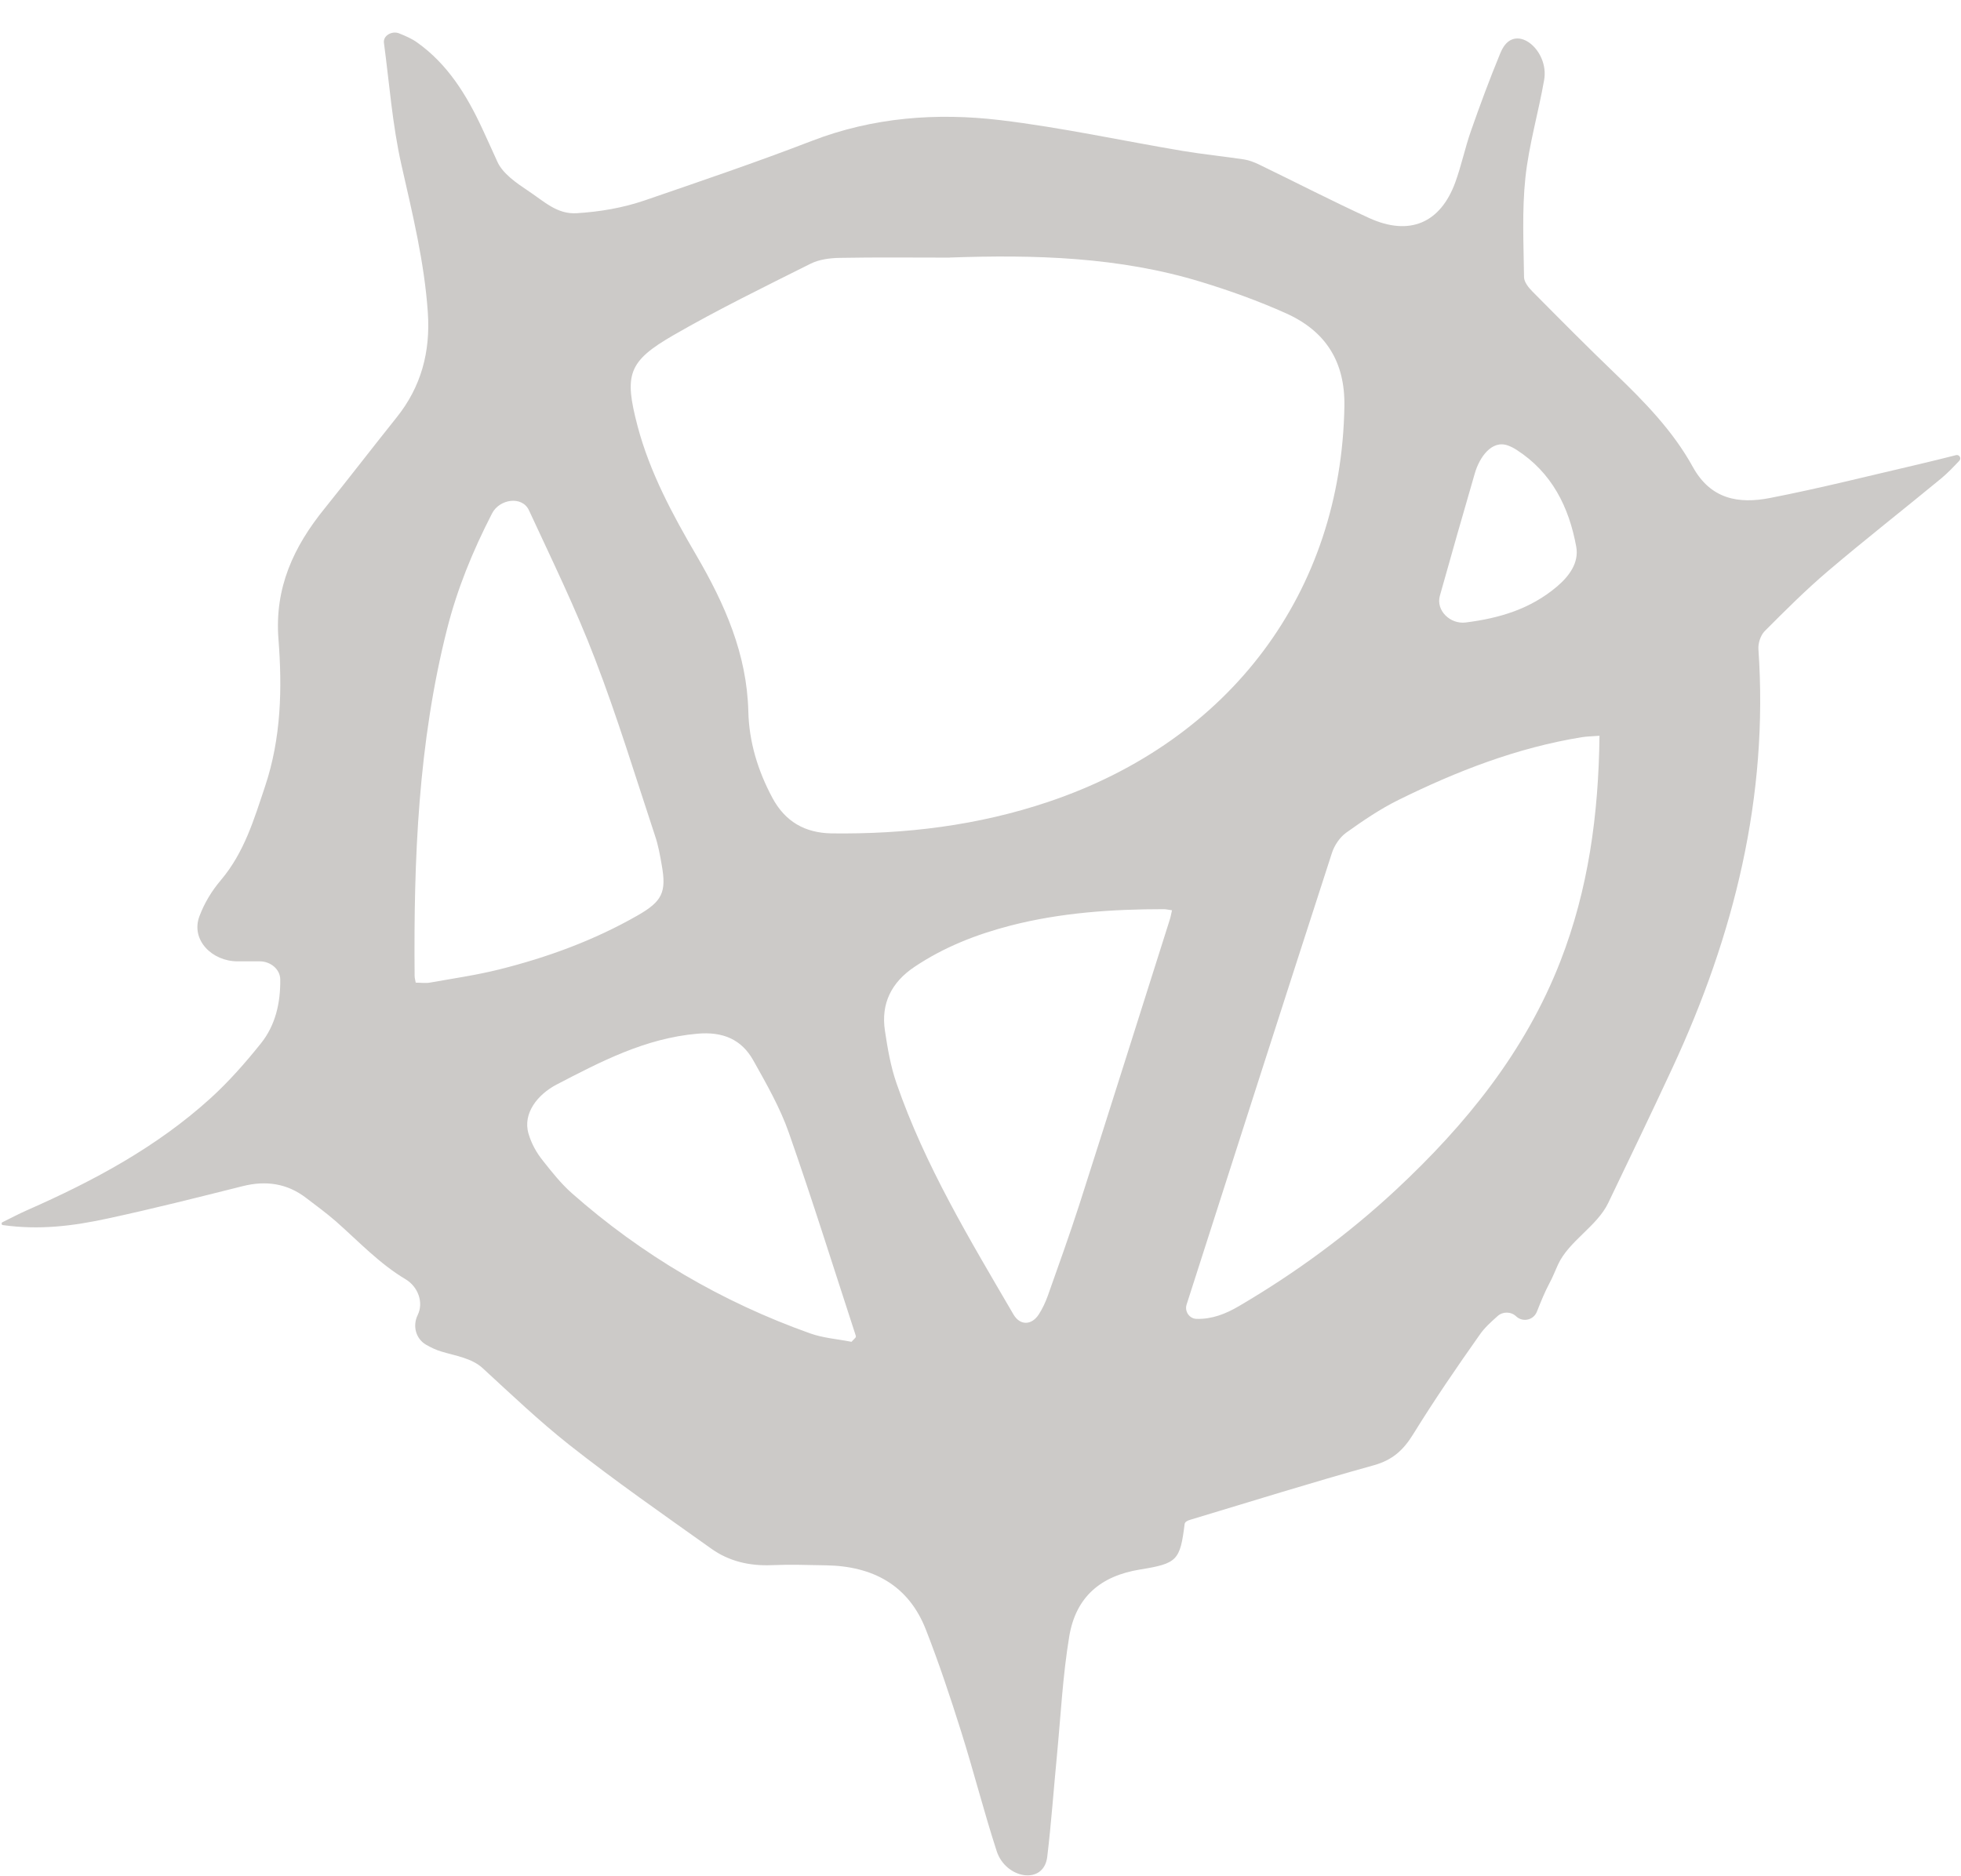
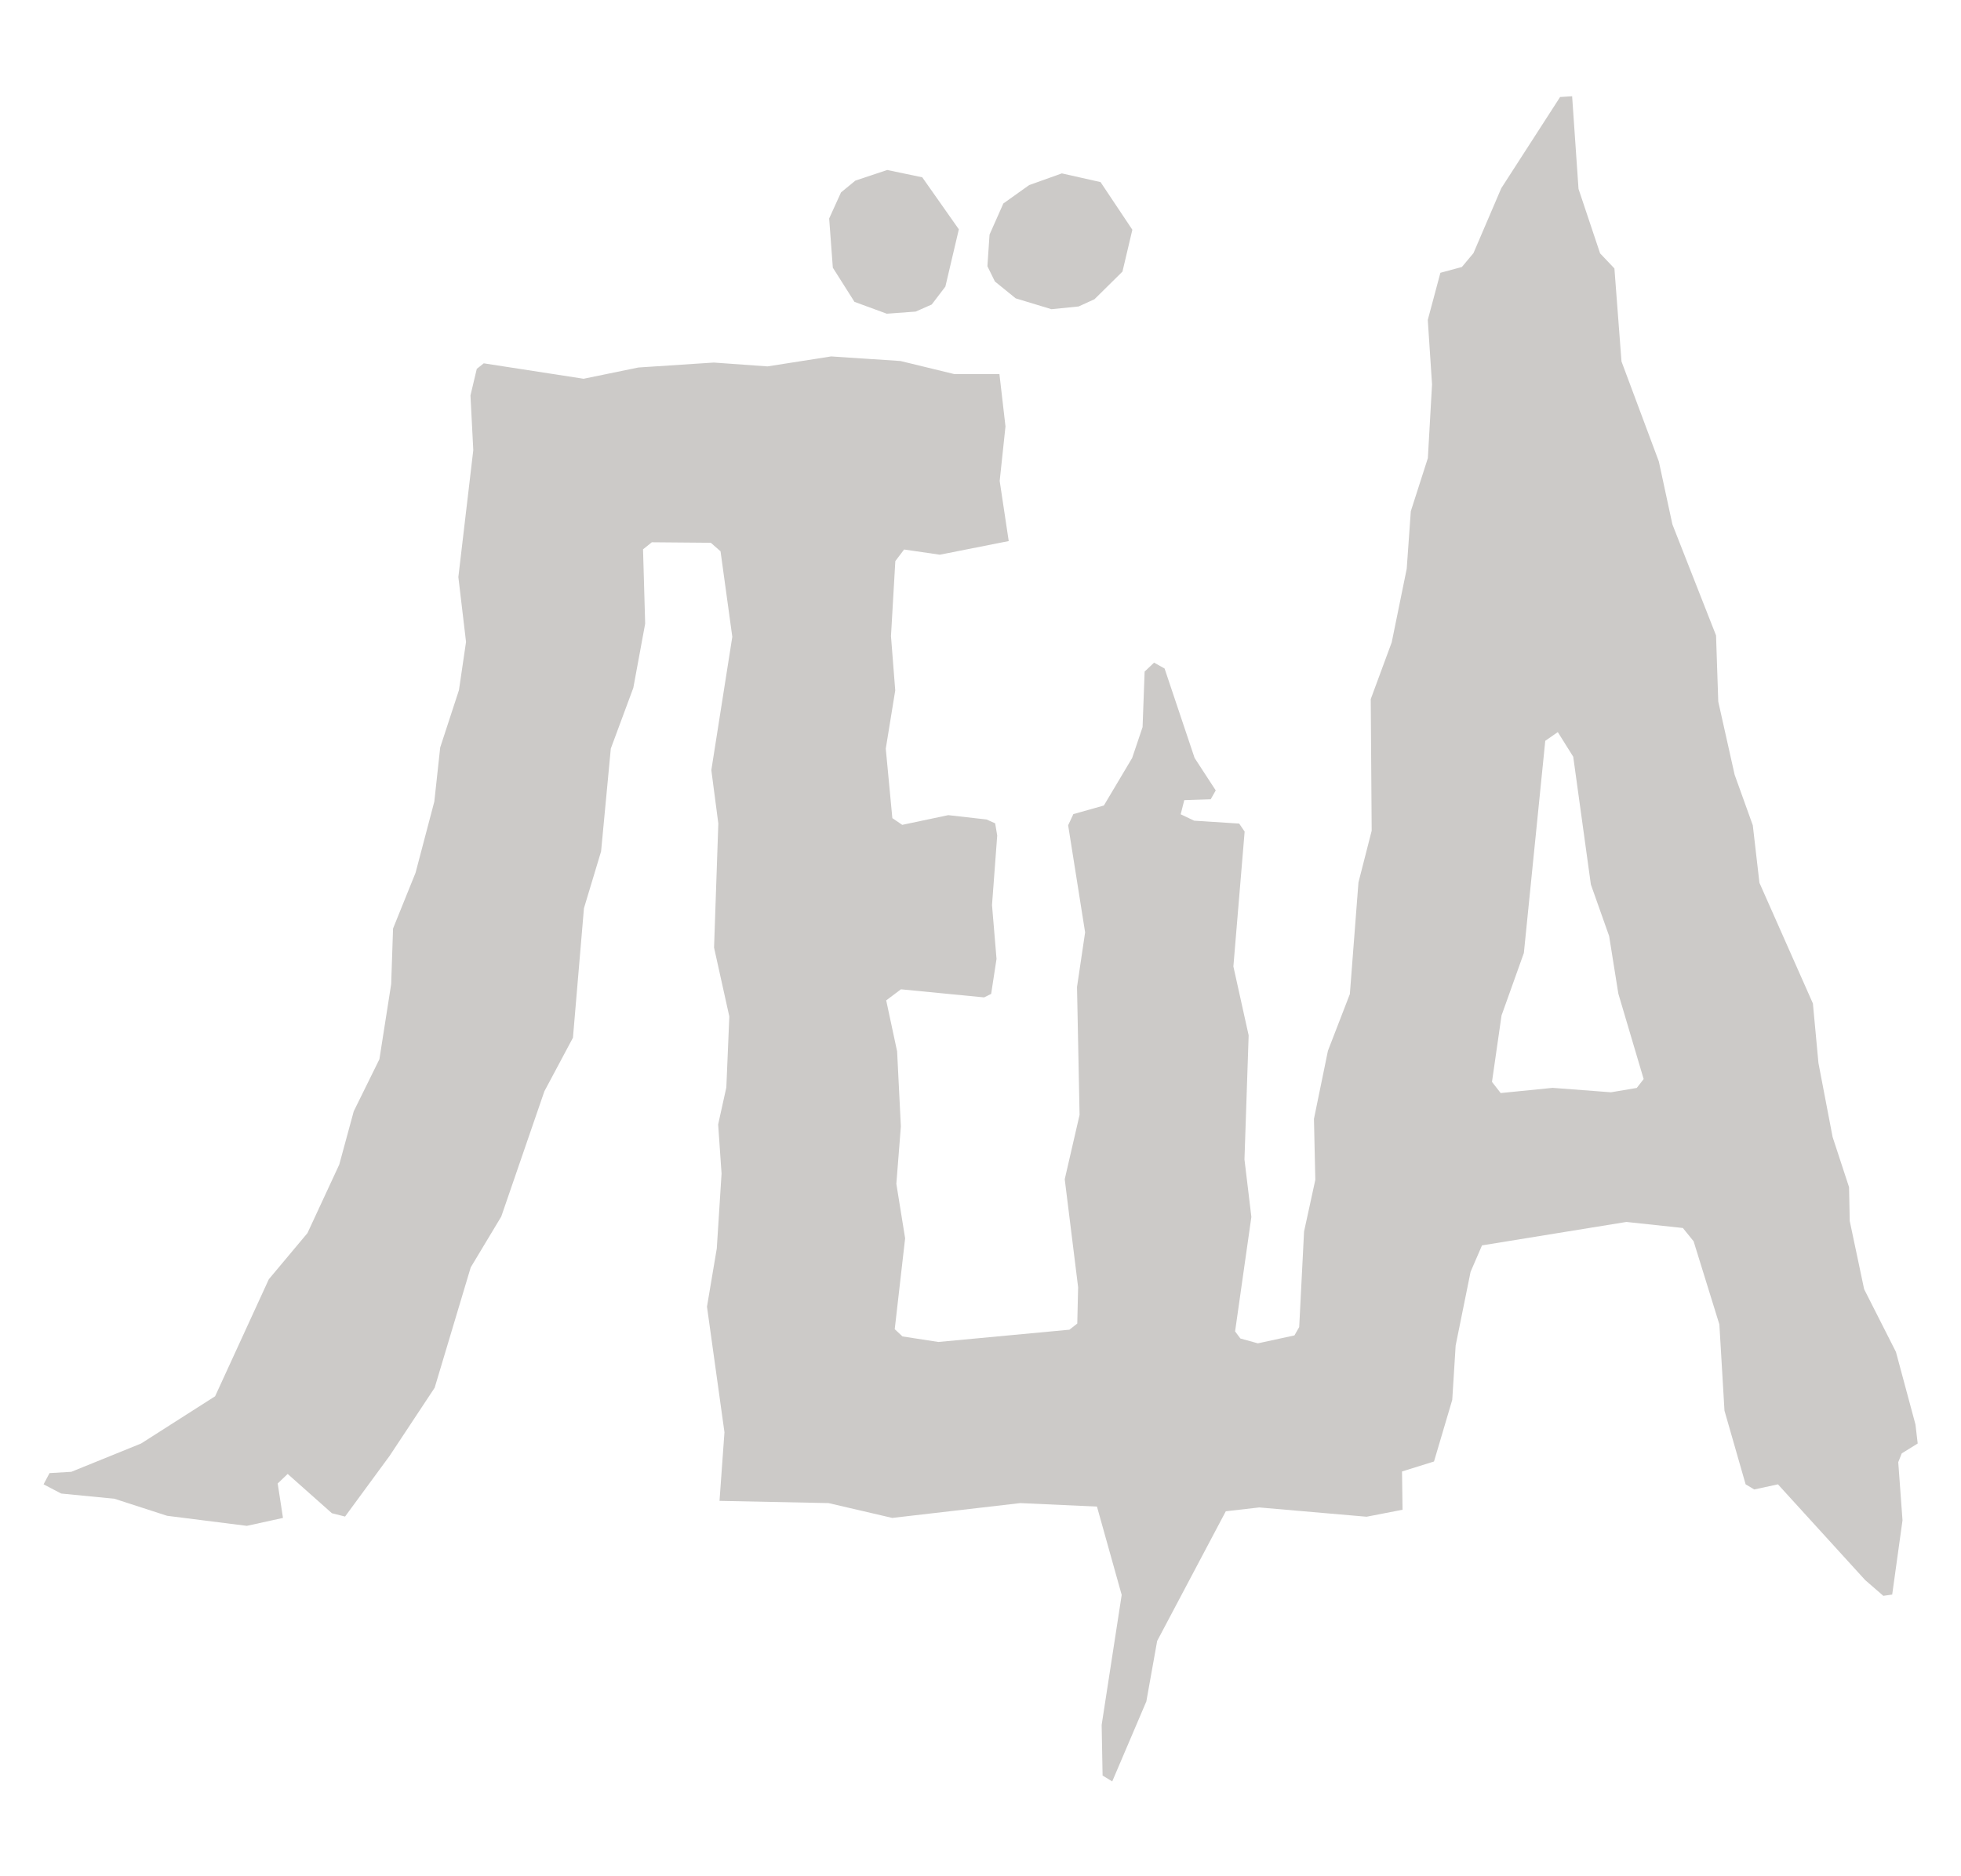
<svg xmlns="http://www.w3.org/2000/svg" width="23" height="22" viewBox="0 0 23 22" fill="none">
-   <g transform="rotate(180 11.5 11.1375)">
-     <path d="M22.973 7.906C22.985 7.914 22.984 7.932 22.971 7.938C22.873 7.986 22.776 8.038 22.675 8.082C21.901 8.423 21.161 8.82 20.532 9.391C20.317 9.586 20.123 9.807 19.941 10.034C19.768 10.249 19.71 10.512 19.713 10.785C19.714 10.908 19.83 10.998 19.953 10.998H20.214C20.512 10.998 20.765 11.248 20.661 11.527C20.603 11.681 20.518 11.823 20.409 11.951C20.134 12.277 20.021 12.663 19.891 13.051C19.702 13.616 19.689 14.199 19.734 14.778C19.781 15.381 19.556 15.862 19.193 16.31C18.909 16.663 18.633 17.022 18.35 17.376C18.059 17.738 17.951 18.148 17.982 18.608C18.022 19.198 18.162 19.767 18.292 20.342C18.398 20.811 18.433 21.295 18.497 21.773C18.508 21.859 18.401 21.916 18.32 21.884C18.243 21.853 18.171 21.822 18.109 21.778C17.748 21.522 17.525 21.157 17.343 20.765C17.283 20.636 17.225 20.506 17.166 20.377C17.104 20.239 16.941 20.127 16.815 20.043C16.619 19.914 16.469 19.759 16.235 19.774C15.963 19.791 15.695 19.836 15.433 19.926C14.779 20.151 14.124 20.373 13.479 20.622C12.761 20.899 12.017 20.955 11.269 20.866C10.552 20.78 9.844 20.625 9.131 20.505C8.892 20.465 8.65 20.441 8.41 20.405C8.351 20.396 8.292 20.373 8.237 20.347C7.805 20.138 7.379 19.918 6.943 19.718C6.471 19.502 6.106 19.656 5.931 20.137C5.859 20.335 5.817 20.542 5.747 20.741C5.641 21.044 5.529 21.346 5.407 21.642C5.399 21.662 5.39 21.681 5.38 21.7C5.215 22.009 4.829 21.683 4.889 21.338C4.956 20.954 5.068 20.576 5.109 20.191C5.15 19.805 5.13 19.412 5.125 19.023C5.124 18.967 5.072 18.901 5.027 18.856C4.708 18.534 4.388 18.211 4.061 17.897C3.714 17.564 3.378 17.22 3.146 16.799C2.936 16.417 2.607 16.362 2.242 16.433C1.656 16.547 1.076 16.694 0.494 16.829C0.348 16.863 0.203 16.9 0.058 16.936C0.041 16.941 0.022 16.932 0.013 16.916C0.005 16.901 0.008 16.882 0.02 16.87C0.089 16.797 0.154 16.728 0.232 16.663C0.673 16.299 1.124 15.947 1.56 15.576C1.82 15.355 2.062 15.113 2.303 14.871C2.351 14.822 2.381 14.729 2.376 14.659C2.256 12.928 2.661 11.304 3.386 9.745C3.63 9.219 3.883 8.695 4.138 8.163C4.268 7.891 4.6 7.716 4.726 7.442C4.76 7.369 4.789 7.291 4.827 7.222C4.883 7.117 4.928 7.005 4.974 6.889C5.013 6.789 5.139 6.76 5.218 6.834C5.278 6.891 5.375 6.892 5.436 6.836C5.512 6.768 5.587 6.701 5.642 6.622C5.914 6.237 6.18 5.848 6.427 5.448C6.541 5.264 6.668 5.148 6.886 5.087C7.61 4.886 8.327 4.662 9.041 4.447C9.068 4.439 9.103 4.425 9.106 4.396C9.159 3.97 9.194 3.934 9.628 3.864C10.09 3.789 10.381 3.544 10.459 3.08C10.536 2.617 10.559 2.145 10.604 1.677C10.642 1.283 10.67 0.888 10.717 0.495C10.757 0.156 11.205 0.236 11.31 0.56C11.461 1.025 11.581 1.5 11.728 1.966C11.854 2.366 11.987 2.766 12.14 3.157C12.344 3.681 12.763 3.904 13.312 3.913C13.524 3.917 13.737 3.924 13.949 3.915C14.208 3.904 14.45 3.96 14.657 4.108C15.22 4.509 15.787 4.903 16.328 5.33C16.676 5.606 16.999 5.913 17.338 6.225C17.467 6.344 17.656 6.37 17.824 6.421C17.885 6.439 17.944 6.467 18.003 6.501C18.124 6.571 18.163 6.723 18.101 6.849C18.028 6.999 18.099 7.182 18.242 7.268C18.551 7.452 18.794 7.713 19.058 7.946C19.171 8.044 19.291 8.133 19.41 8.223C19.633 8.394 19.881 8.429 20.153 8.361C20.679 8.229 21.204 8.096 21.734 7.982C22.145 7.893 22.534 7.844 22.966 7.904C22.968 7.904 22.971 7.905 22.973 7.906ZM11.86 19.254C11.86 19.253 11.86 19.253 11.86 19.253C12.291 19.253 12.721 19.258 13.151 19.25C13.266 19.248 13.393 19.232 13.494 19.181C14.033 18.911 14.576 18.646 15.098 18.345C15.636 18.035 15.681 17.881 15.522 17.276C15.378 16.732 15.112 16.239 14.831 15.758C14.499 15.188 14.24 14.604 14.223 13.929C14.215 13.575 14.112 13.236 13.942 12.918C13.792 12.637 13.559 12.504 13.246 12.499C12.379 12.488 11.53 12.591 10.704 12.869C8.568 13.587 7.268 15.331 7.232 17.509C7.223 18.034 7.453 18.391 7.915 18.599C8.238 18.744 8.574 18.865 8.912 18.968C9.873 19.262 10.865 19.289 11.859 19.254C11.86 19.254 11.86 19.254 11.86 19.254ZM4.241 13.644C4.241 13.644 4.241 13.644 4.241 13.644C4.328 13.637 4.389 13.637 4.449 13.627C5.207 13.504 5.914 13.229 6.596 12.892C6.812 12.786 7.015 12.647 7.211 12.507C7.286 12.453 7.349 12.359 7.378 12.27C7.95 10.505 8.516 8.738 9.083 6.971C9.108 6.891 9.05 6.806 8.966 6.804C8.784 6.799 8.623 6.863 8.468 6.954C7.805 7.343 7.189 7.795 6.628 8.317C5.806 9.083 5.111 9.94 4.699 10.998C4.371 11.84 4.251 12.716 4.24 13.644C4.24 13.644 4.241 13.645 4.241 13.644ZM18.124 10.747C18.124 10.747 18.124 10.748 18.124 10.748C18.064 10.748 18.008 10.739 17.955 10.749C17.686 10.797 17.414 10.836 17.149 10.902C16.579 11.044 16.03 11.245 15.519 11.538C15.233 11.702 15.181 11.809 15.239 12.129C15.259 12.245 15.28 12.362 15.318 12.473C15.547 13.165 15.759 13.864 16.021 14.544C16.248 15.138 16.529 15.712 16.796 16.289C16.876 16.462 17.142 16.422 17.229 16.252C17.46 15.803 17.638 15.363 17.756 14.898C18.095 13.561 18.149 12.197 18.137 10.828C18.137 10.805 18.13 10.781 18.124 10.747C18.124 10.747 18.124 10.747 18.124 10.747ZM9.254 11.597C9.254 11.597 9.254 11.597 9.254 11.597C9.293 11.602 9.323 11.61 9.352 11.61C9.959 11.61 10.56 11.569 11.15 11.417C11.551 11.313 11.931 11.164 12.276 10.932C12.545 10.751 12.669 10.503 12.621 10.185C12.59 9.978 12.554 9.767 12.486 9.57C12.153 8.605 11.626 7.735 11.114 6.857C11.036 6.723 10.9 6.727 10.816 6.857C10.773 6.924 10.738 6.999 10.711 7.074C10.585 7.43 10.457 7.785 10.341 8.144C9.985 9.256 9.634 10.371 9.281 11.484C9.27 11.518 9.264 11.554 9.254 11.597C9.254 11.597 9.254 11.597 9.254 11.597ZM13.013 6.535C13.013 6.535 13.013 6.535 13.013 6.535L12.969 6.581C12.962 6.588 12.96 6.598 12.963 6.607C13.222 7.4 13.471 8.197 13.747 8.985C13.85 9.28 14.009 9.558 14.163 9.833C14.302 10.084 14.524 10.176 14.822 10.149C15.435 10.095 15.955 9.821 16.471 9.553C16.692 9.438 16.872 9.216 16.801 8.976C16.767 8.86 16.709 8.754 16.629 8.655C16.525 8.524 16.419 8.39 16.295 8.28C15.471 7.552 14.537 7.004 13.499 6.634C13.345 6.579 13.176 6.567 13.013 6.535C13.013 6.535 13.013 6.535 13.013 6.535ZM5.314 17.049C5.502 17.118 5.648 16.913 5.703 16.72C5.842 16.24 5.979 15.764 6.112 15.287C6.161 15.112 5.989 14.95 5.809 14.973C5.412 15.023 5.049 15.131 4.737 15.396C4.596 15.516 4.478 15.674 4.513 15.863C4.598 16.327 4.798 16.732 5.214 16.999C5.247 17.02 5.28 17.037 5.314 17.049Z" fill="#CCCAC8" />
-   </g>
+   <path fill-rule="evenodd" clip-rule="evenodd" fill="#CCCAC8" d="M11.581,3.123L11.669,3.302L11.913,3.500L12.332,3.627L12.651,3.595L12.837,3.510L13.165,3.186L13.281,2.695L12.908,2.136L12.454,2.034L12.071,2.171L11.768,2.387L11.606,2.752ZM9.725,2.563L9.768,3.140L10.022,3.541L10.401,3.680L10.740,3.655L10.928,3.572L11.088,3.362L11.246,2.690L10.817,2.080L10.406,1.994L10.032,2.119L9.864,2.257ZM0.581,17.280L0.511,17.412L0.718,17.520L1.342,17.581L1.960,17.781L2.895,17.899L3.319,17.806L3.257,17.402L3.374,17.290L3.893,17.751L4.047,17.790L4.571,17.076L5.098,16.279L5.521,14.867L5.879,14.271L6.385,12.801L6.720,12.173L6.849,10.654L7.050,9.987L7.164,8.781L7.428,8.069L7.567,7.316L7.542,6.444L7.645,6.361L8.337,6.367L8.451,6.467L8.589,7.470L8.343,9.034L8.425,9.660L8.375,11.116L8.554,11.924L8.519,12.756L8.423,13.190L8.463,13.767L8.407,14.645L8.292,15.328L8.497,16.801L8.439,17.606L9.718,17.632L10.465,17.806L11.967,17.632L12.866,17.673L13.156,18.709L12.921,20.234L12.932,20.828L13.045,20.897L13.445,19.959L13.572,19.249L14.377,17.728L14.769,17.683L16.028,17.792L16.450,17.710L16.444,17.261L16.819,17.144L17.033,16.421L17.073,15.783L17.248,14.919L17.382,14.609L19.076,14.334L19.738,14.405L19.864,14.561L20.166,15.536L20.226,16.548L20.474,17.412L20.575,17.472L20.853,17.412L21.875,18.534L22.089,18.720L22.193,18.705L22.314,17.834L22.264,17.152L22.305,17.049L22.492,16.933L22.466,16.710L22.237,15.859L21.864,15.123L21.695,14.323L21.687,13.926L21.494,13.337L21.328,12.470L21.263,11.771L20.636,10.356L20.558,9.681L20.345,9.088L20.153,8.230L20.127,7.454L19.615,6.151L19.456,5.413L19.018,4.240L18.935,3.149L18.767,2.972L18.514,2.216L18.439,1.129L18.298,1.138L17.608,2.208L17.282,2.969L17.146,3.132L16.894,3.200L16.746,3.753L16.796,4.509L16.747,5.374L16.547,5.997L16.499,6.672L16.323,7.535L16.077,8.201L16.088,9.745L15.933,10.351L15.832,11.661L15.575,12.326L15.411,13.125L15.427,13.840L15.295,14.446L15.238,15.567L15.182,15.665L14.753,15.758L14.548,15.701L14.486,15.618L14.677,14.275L14.596,13.601L14.645,12.145L14.466,11.337L14.598,9.755L14.534,9.661L14.006,9.627L13.848,9.552L13.890,9.386L14.200,9.376L14.259,9.272L14.011,8.891L13.659,7.842L13.536,7.773L13.425,7.878L13.401,8.529L13.279,8.891L12.947,9.449L12.589,9.550L12.528,9.681L12.727,10.937L12.632,11.578L12.662,13.078L12.488,13.833L12.645,15.100L12.635,15.526L12.543,15.598L11.006,15.742L10.585,15.677L10.494,15.592L10.616,14.526L10.513,13.887L10.566,13.213L10.522,12.333L10.394,11.735L10.567,11.605L11.542,11.700L11.625,11.659L11.688,11.248L11.635,10.617L11.696,9.801L11.672,9.658L11.571,9.613L11.122,9.562L10.582,9.676L10.466,9.597L10.389,8.782L10.500,8.099L10.450,7.462L10.501,6.582L10.604,6.446L11.023,6.507L11.831,6.347L11.725,5.642L11.793,5.002L11.722,4.388L11.192,4.388L10.562,4.235L9.748,4.181L9.002,4.298L8.372,4.253L7.487,4.311L6.845,4.443L5.674,4.262L5.592,4.327L5.518,4.639L5.551,5.280L5.376,6.769L5.466,7.530L5.383,8.095L5.163,8.768L5.094,9.403L4.874,10.238L4.610,10.892L4.588,11.544L4.450,12.425L4.149,13.036L3.979,13.661L3.606,14.465L3.153,15.006L2.523,16.379L1.655,16.933L0.837,17.265ZM17.601,12.822L17.499,12.691L17.611,11.912L17.873,11.179L18.124,8.690L18.271,8.588L18.452,8.877L18.659,10.376L18.873,10.980L18.981,11.656L19.278,12.658L19.197,12.762L18.895,12.813L18.210,12.761Z" />
</svg>
